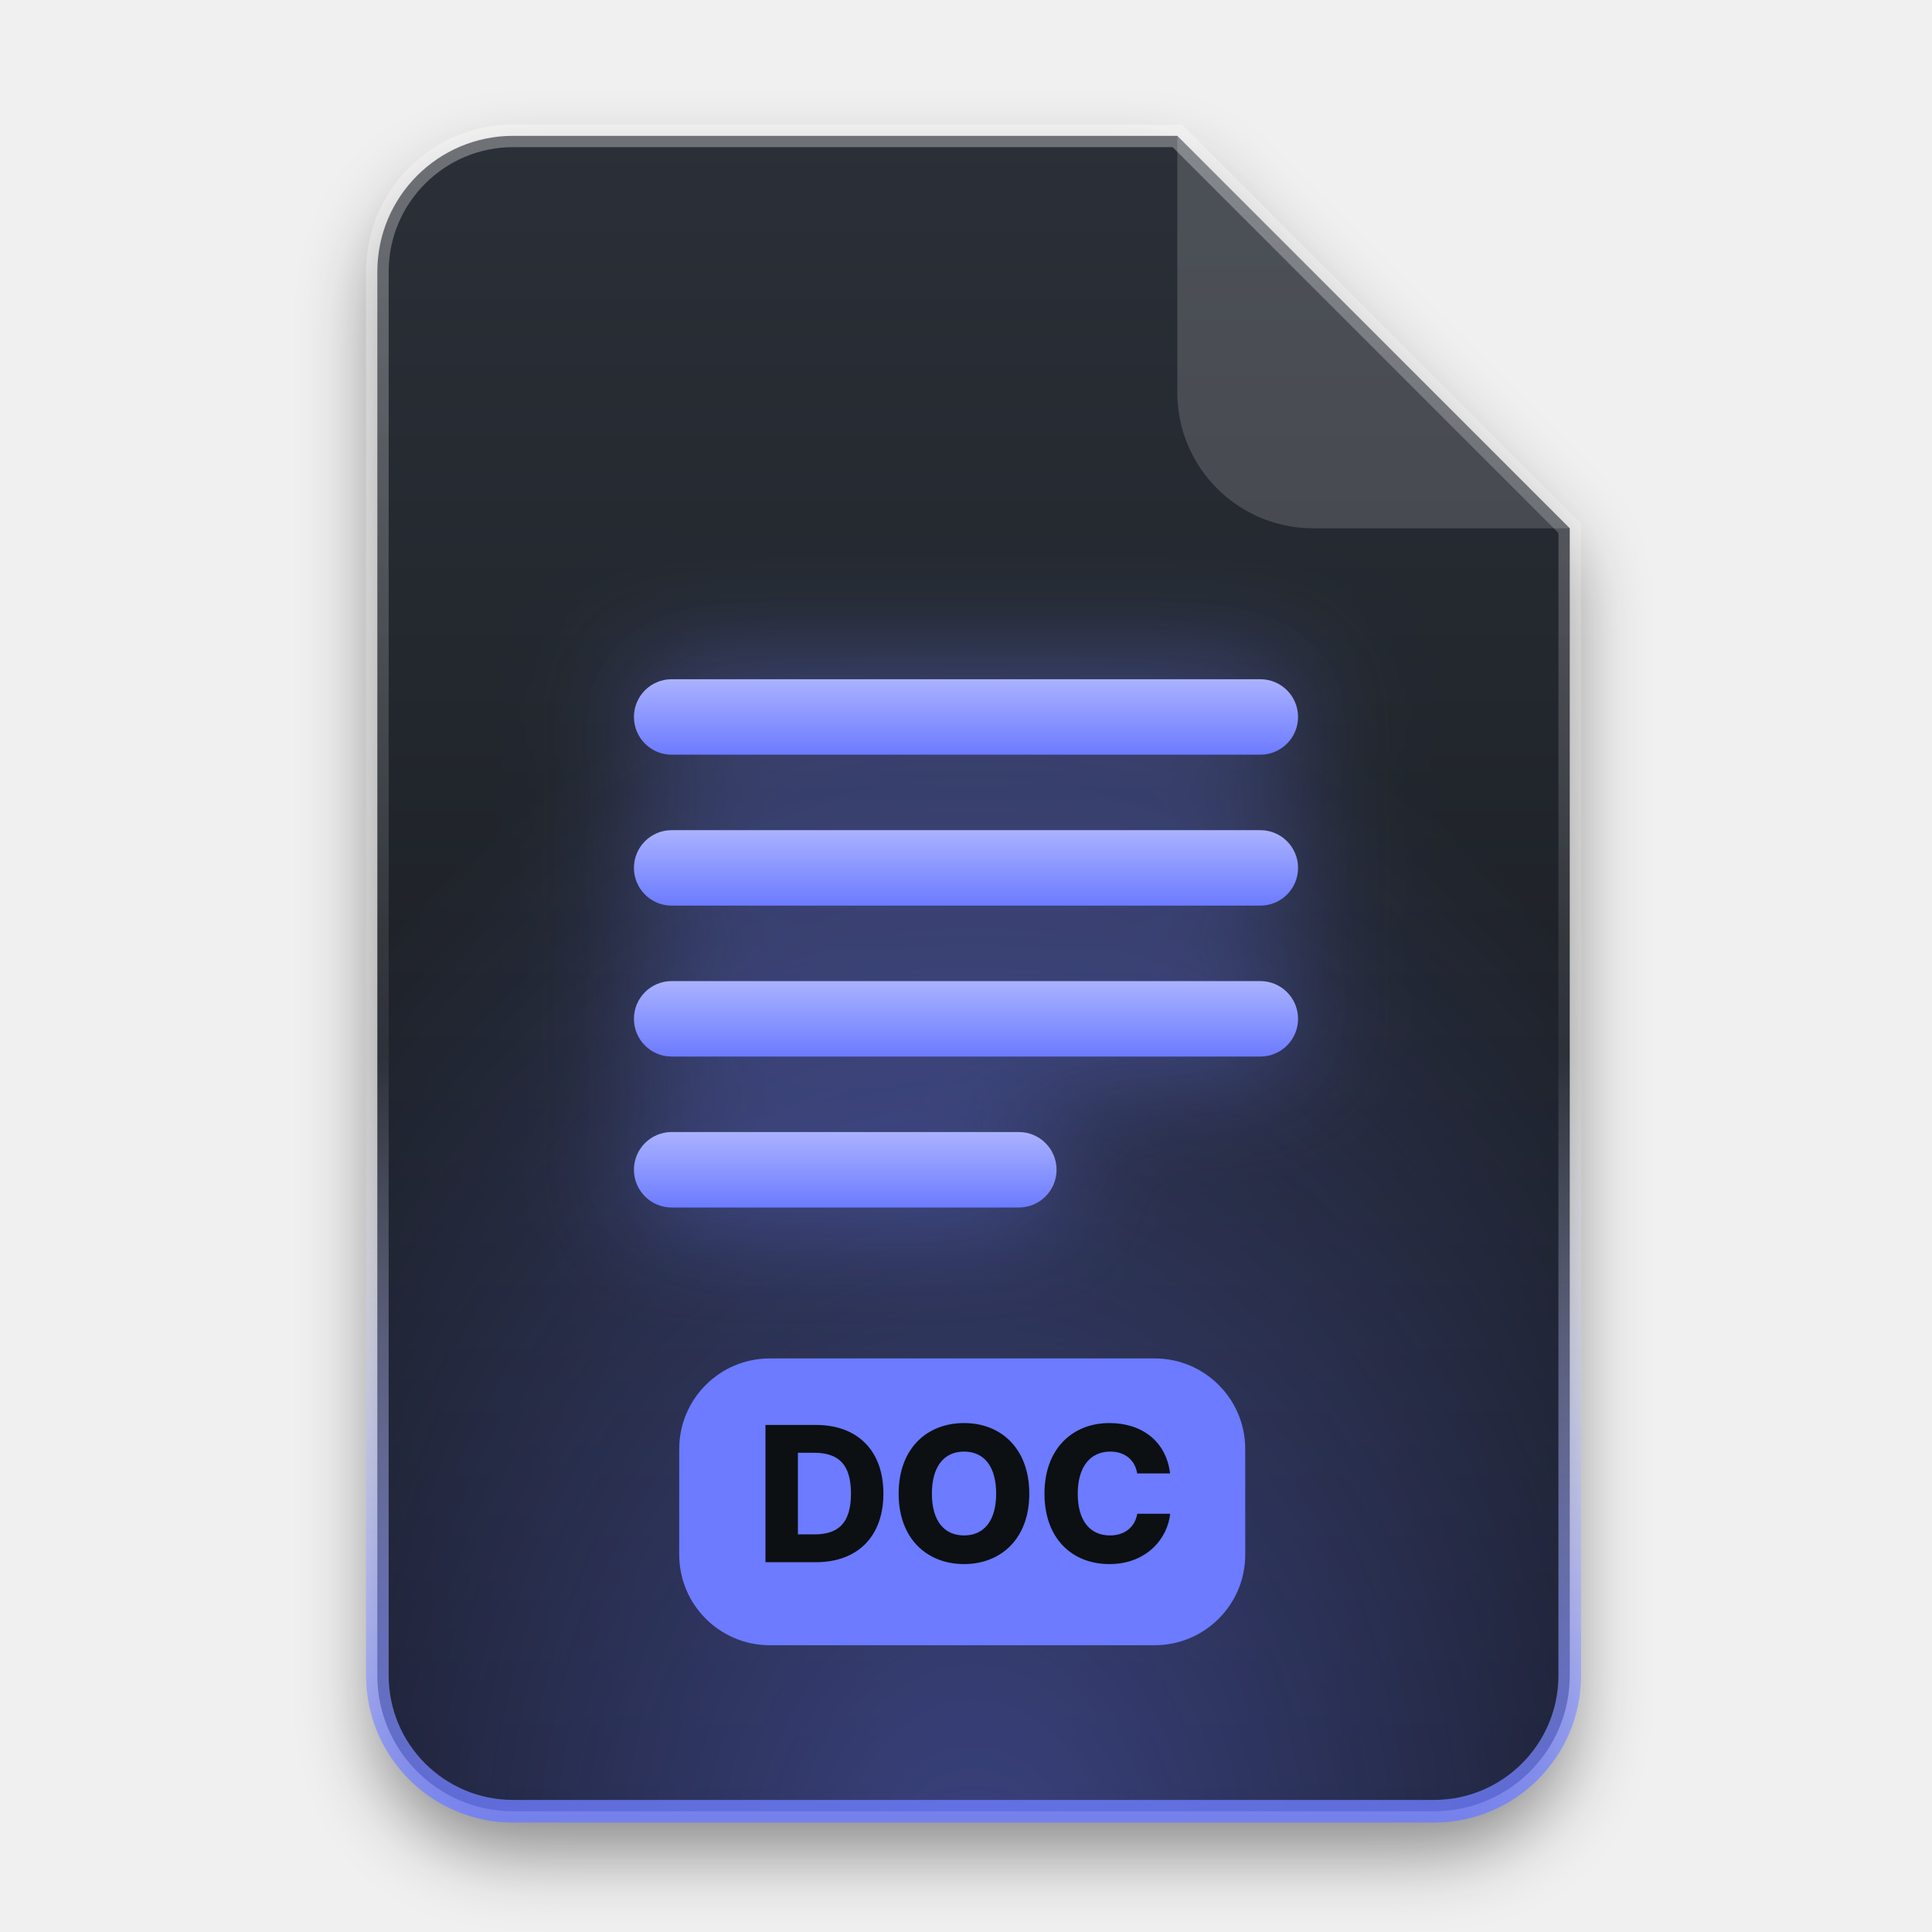
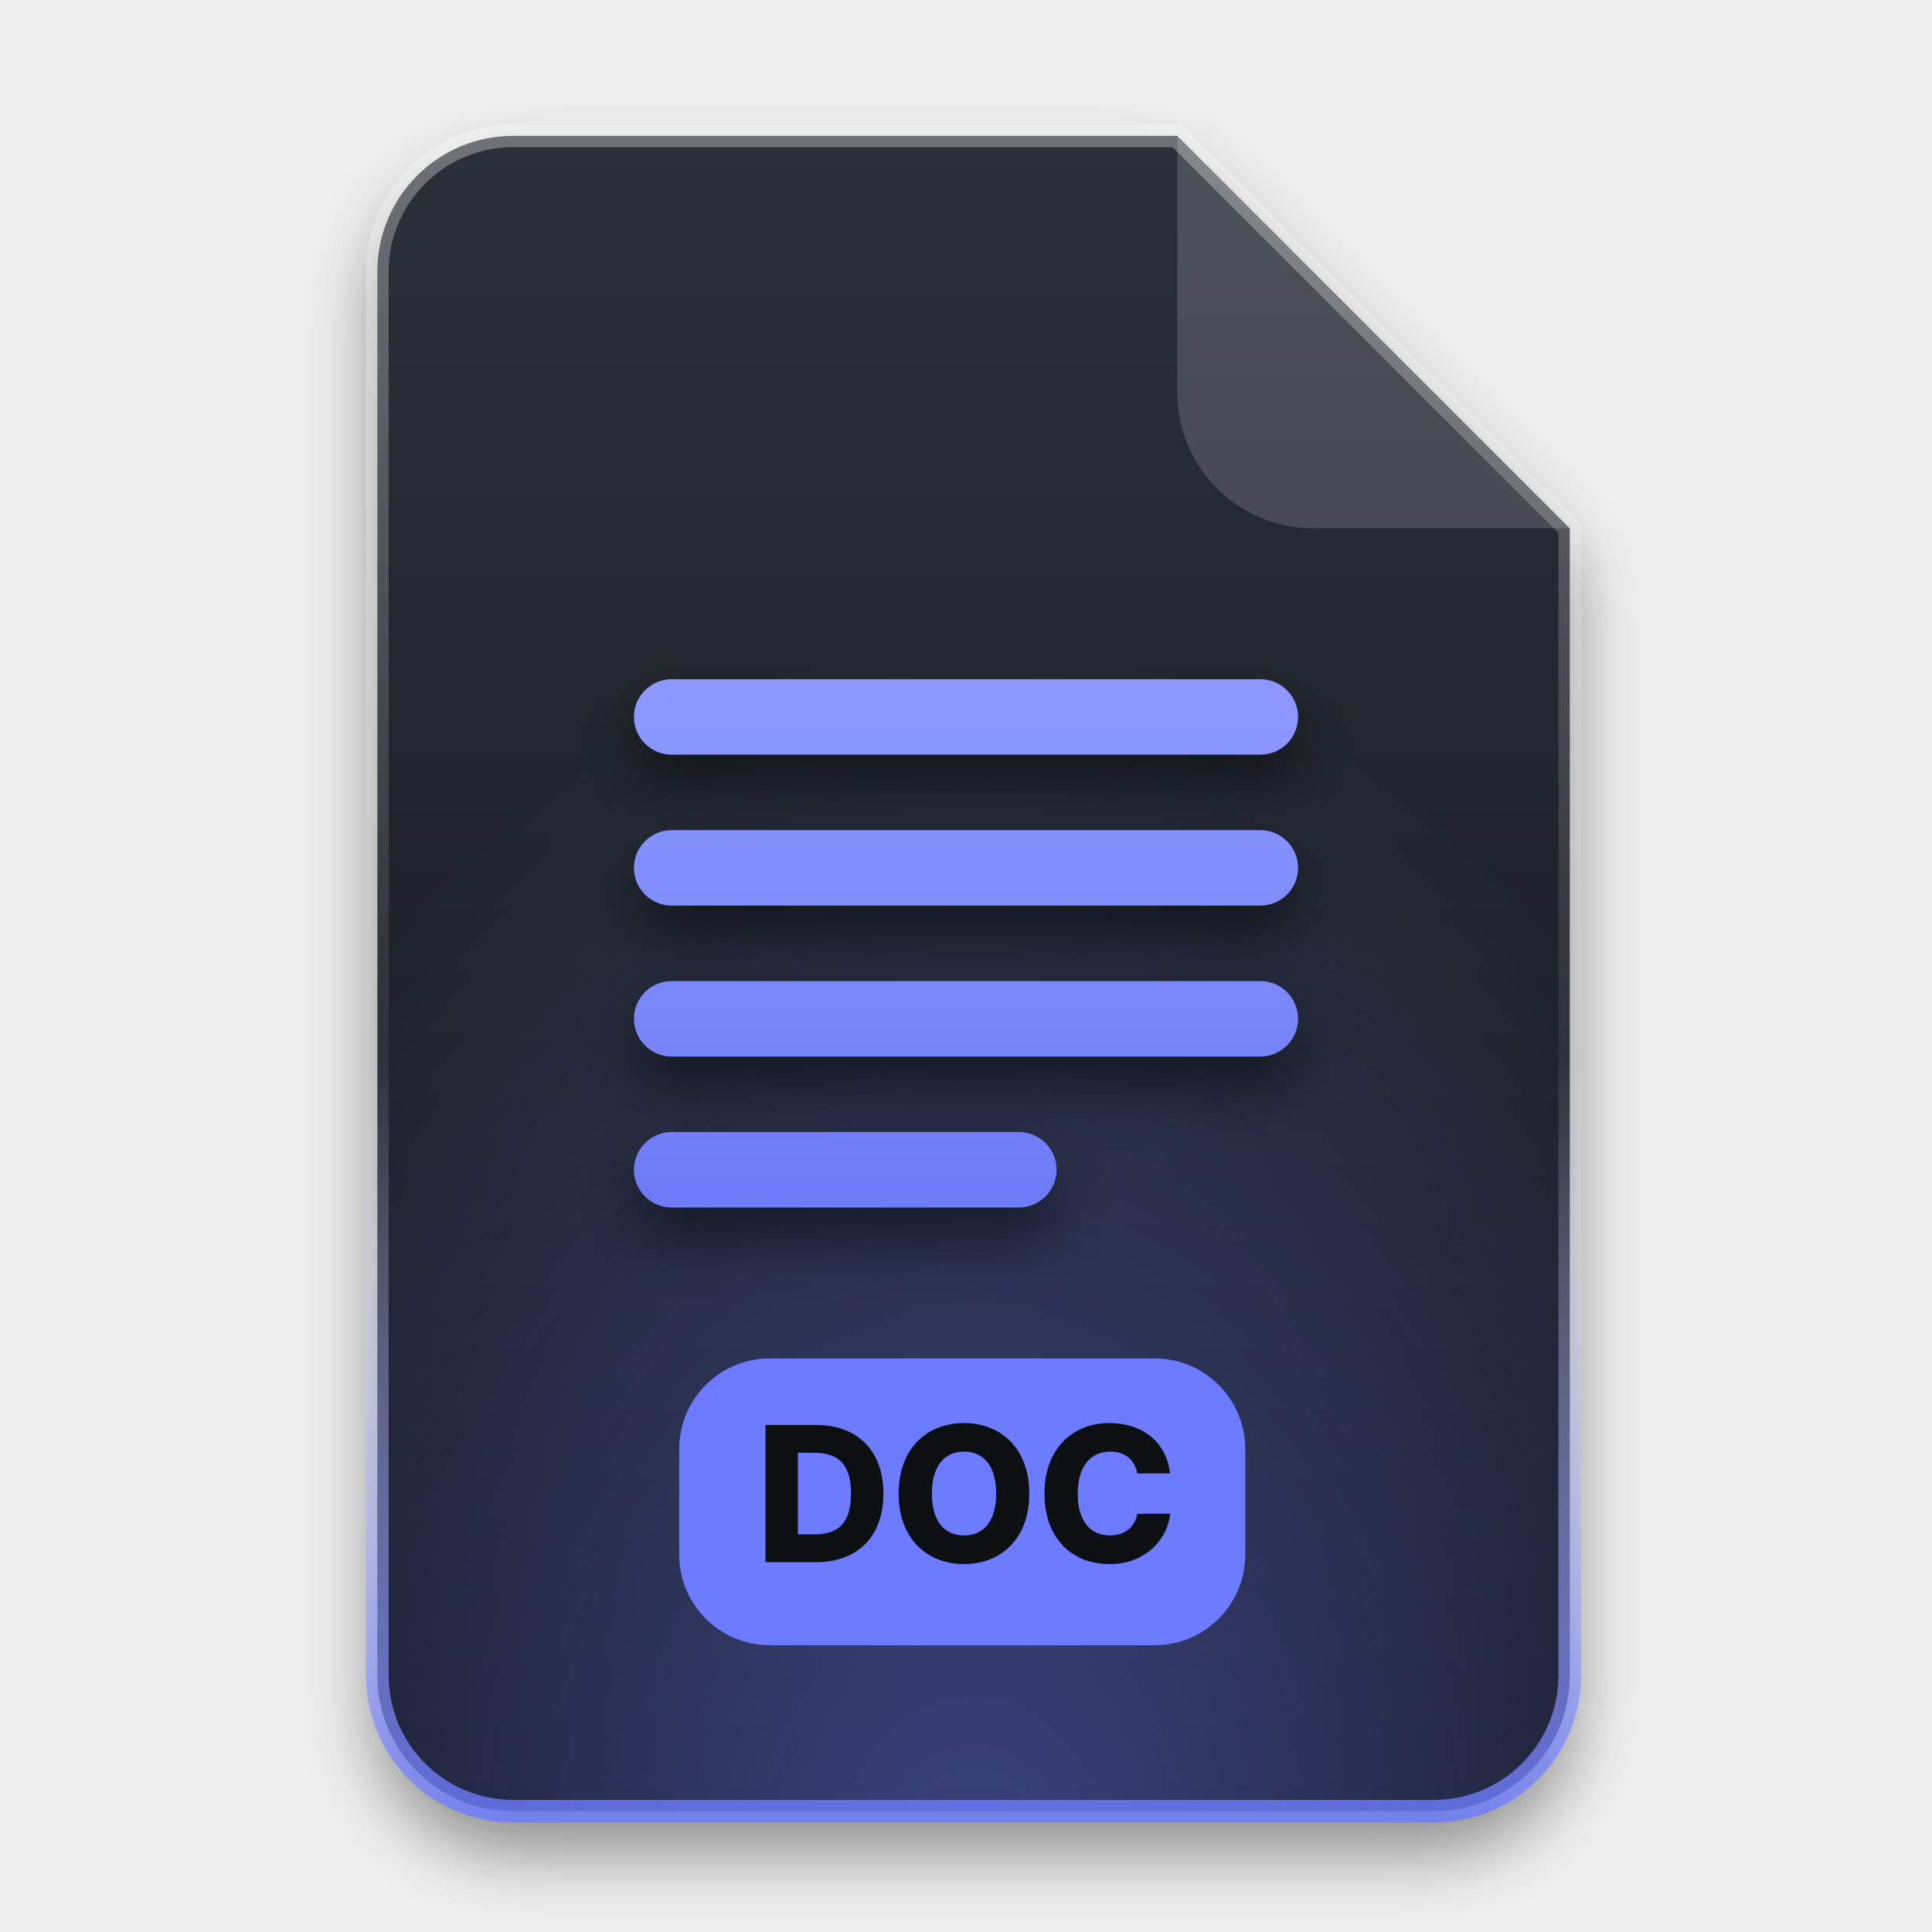
<svg xmlns="http://www.w3.org/2000/svg" viewBox="0 0 256 256" width="256" height="256">
  <defs>
+     <linearGradient id="solid" gradientUnits="userSpaceOnUse" x1="0" y1="100" x2="0" y2="200">
+       <stop offset="0" stop-color="#8C98FF" />
+       <stop offset="1" stop-color="#5C6CF1" />
+     </linearGradient>
+     <filter id="under" x="-30%" y="-30%" width="160%" height="170%">
+       <feGaussianBlur stdDeviation="4" />
+       <feOffset dy="4" />
+     </filter>
    <linearGradient id="smoke" x1="0" y1="0" x2="0" y2="1">
      <stop offset="0" stop-color="#2B3038" />
      <stop offset="1" stop-color="#121519" />
    </linearGradient>
    <linearGradient id="rim" x1="0" y1="0" x2="0" y2="1">
      <stop offset="0" stop-color="#fff" stop-opacity=".32" />
      <stop offset=".55" stop-color="#fff" stop-opacity=".06" />
      <stop offset="1" stop-color="#6C7BFF" stop-opacity=".8" />
    </linearGradient>
    <radialGradient id="glow" cx=".5" cy="1.05" r=".75">
      <stop offset="0" stop-color="#6C7BFF" stop-opacity=".45" />
      <stop offset="1" stop-color="#6C7BFF" stop-opacity="0" />
    </radialGradient>
    <linearGradient id="ink" x1="0" y1="0" x2="0" y2="1">
      <stop offset="0" stop-color="#AAB2FF" />
      <stop offset="1" stop-color="#6C7BFF" />
    </linearGradient>
    <filter id="halo" x="-30%" y="-30%" width="160%" height="160%">
      <feGaussianBlur stdDeviation="8" />
    </filter>
    <filter id="drop" x="-20%" y="-20%" width="140%" height="150%">
      <feGaussianBlur stdDeviation="5" />
      <feOffset dy="5" />
    </filter>
  </defs>
  <path d="M68 18h88l52 52v152a18 18 0 0 1-18 18H68a18 18 0 0 1-18-18V36a18 18 0 0 1 18-18z" fill="#000" opacity=".45" filter="url(#drop)" />
  <path d="M68 18h88l52 52v152a18 18 0 0 1-18 18H68a18 18 0 0 1-18-18V36a18 18 0 0 1 18-18z" fill="url(#smoke)" />
  <path d="M68 18h88l52 52v152a18 18 0 0 1-18 18H68a18 18 0 0 1-18-18V36a18 18 0 0 1 18-18z" fill="url(#glow)" />
  <path d="M156 18v34a18 18 0 0 0 18 18h34z" fill="#fff" opacity=".16" />
  <g transform="translate(0 -6)">
-     <g filter="url(#halo)" opacity=".55">
-       <rect fill="#6C7BFF" x="84" y="96" width="88" height="10" rx="5" />
-       <rect fill="#6C7BFF" x="84" y="116" width="88" height="10" rx="5" />
-       <rect fill="#6C7BFF" x="84" y="136" width="88" height="10" rx="5" />
-       <rect fill="#6C7BFF" x="84" y="156" width="56" height="10" rx="5" />
+     <g opacity=".5" filter="url(#under)">
+       <rect fill="#000" x="84" y="96" width="88" height="10" rx="5" />
+       <rect fill="#000" x="84" y="116" width="88" height="10" rx="5" />
+       <rect fill="#000" x="84" y="136" width="88" height="10" rx="5" />
+       <rect fill="#000" x="84" y="156" width="56" height="10" rx="5" />
    </g>
-     <rect fill="url(#ink)" x="84" y="96" width="88" height="10" rx="5" />
-     <rect fill="url(#ink)" x="84" y="116" width="88" height="10" rx="5" />
-     <rect fill="url(#ink)" x="84" y="136" width="88" height="10" rx="5" />
-     <rect fill="url(#ink)" x="84" y="156" width="56" height="10" rx="5" />
+     <rect fill="url(#solid)" x="84" y="96" width="88" height="10" rx="5" />
+     <rect fill="url(#solid)" x="84" y="116" width="88" height="10" rx="5" />
+     <rect fill="url(#solid)" x="84" y="136" width="88" height="10" rx="5" />
+     <rect fill="url(#solid)" x="84" y="156" width="56" height="10" rx="5" />
  </g>
  <rect x="90" y="180" width="75" height="38" rx="12" fill="#6C7BFF" />
  <text x="128" y="207" text-anchor="middle" font-family="Inter, Inter Variable, sans-serif" font-weight="800" font-size="25" fill="#0C1013">DOC</text>
  <path d="M68 18h88l52 52v152a18 18 0 0 1-18 18H68a18 18 0 0 1-18-18V36a18 18 0 0 1 18-18z" fill="none" stroke="url(#rim)" stroke-width="3" />
</svg>
